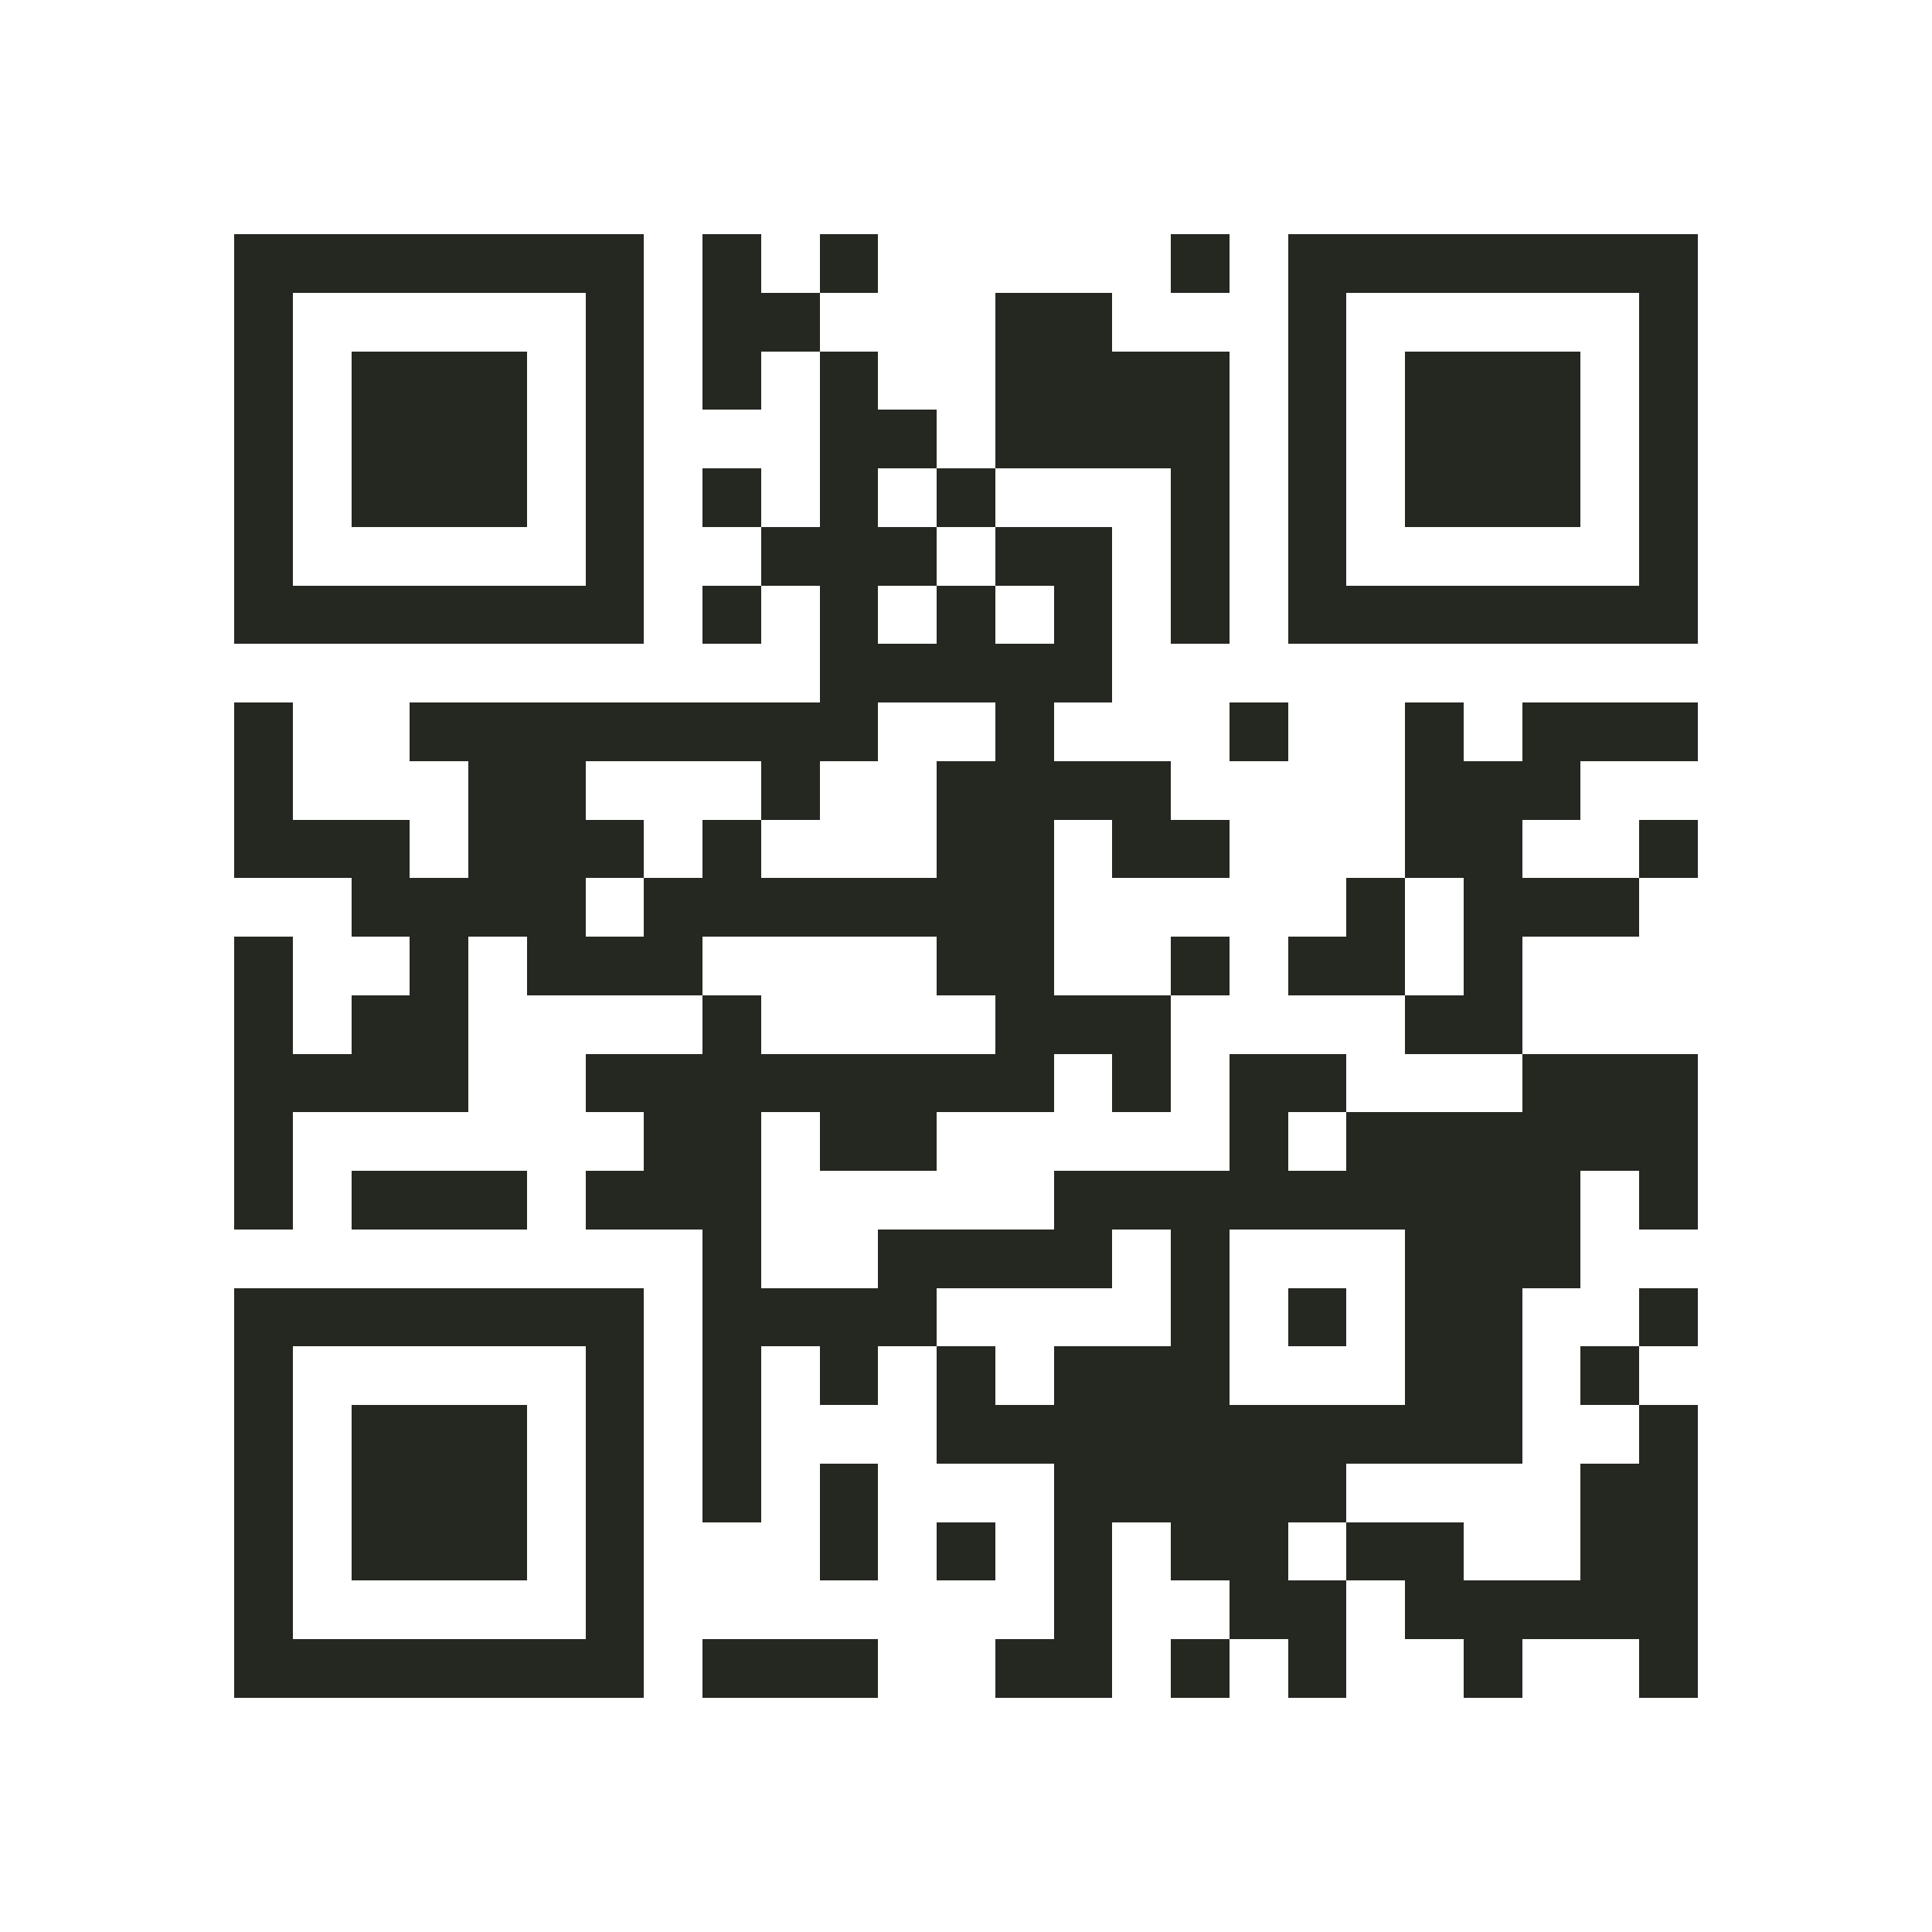
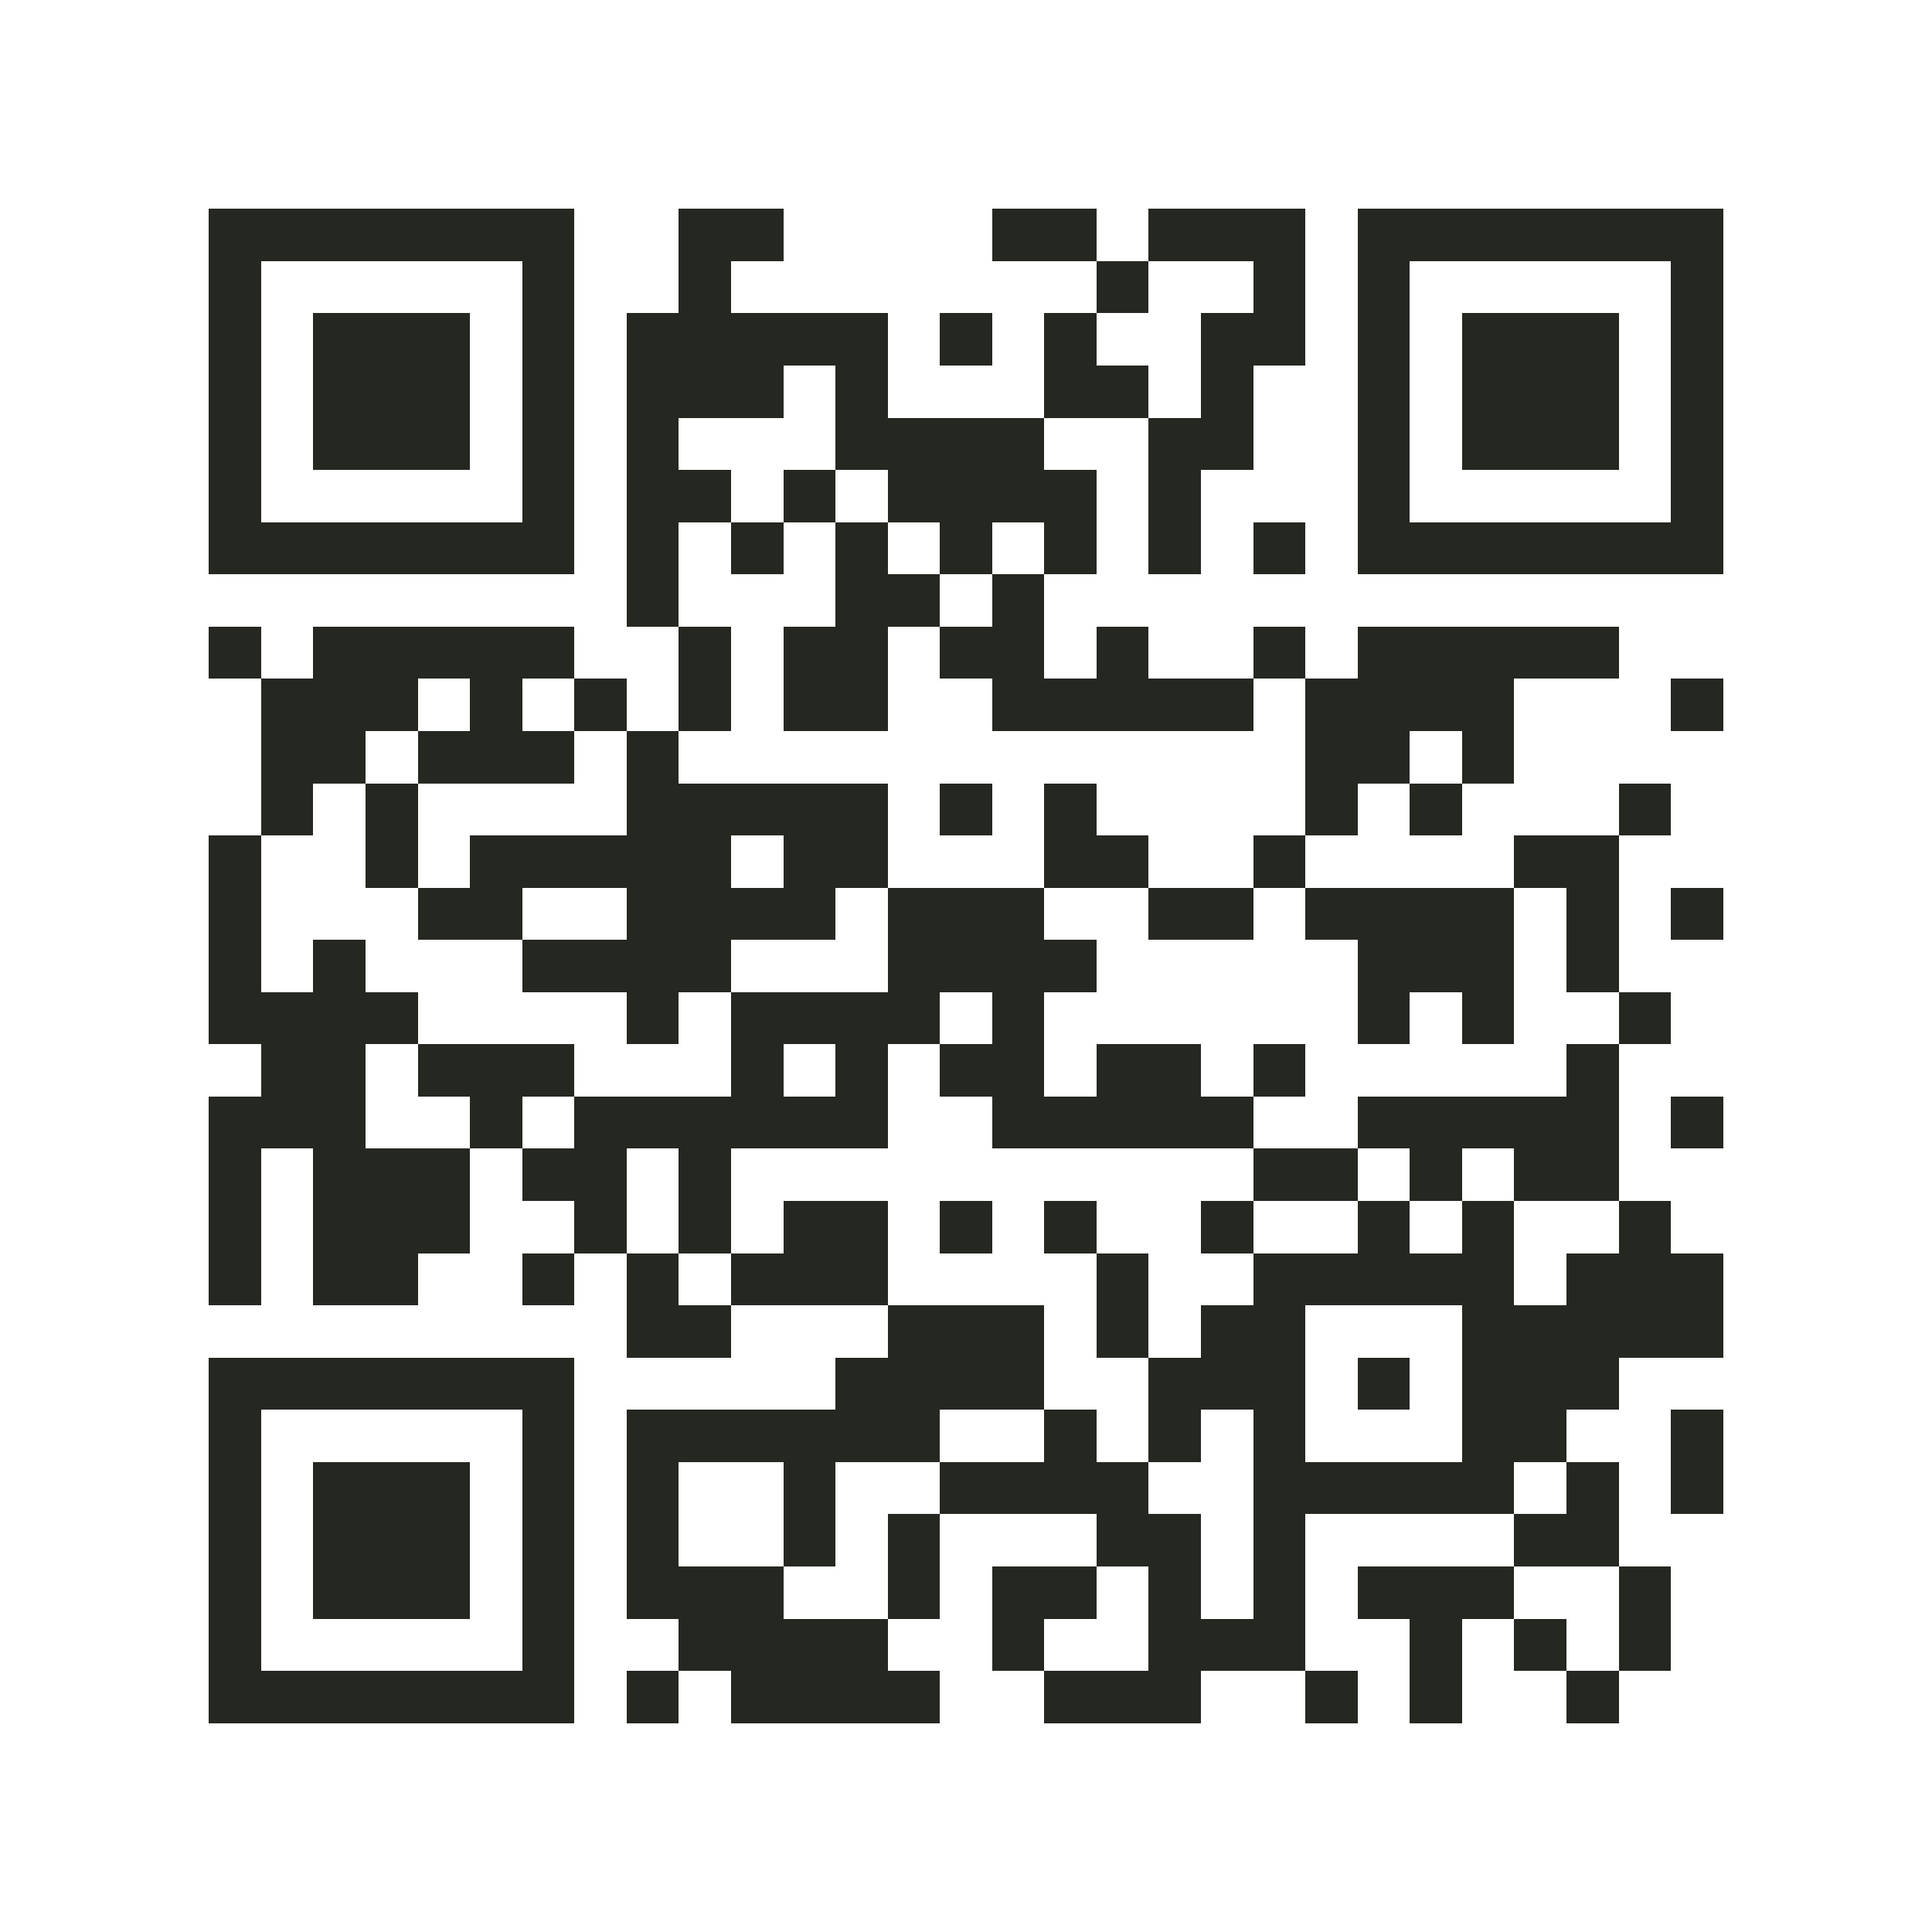
- <svg xmlns="http://www.w3.org/2000/svg" viewBox="0 0 33 33" shape-rendering="crispEdges">
-   <path fill="#ffffff" d="M0 0h33v33H0z" />
-   <path stroke="#252721" d="M4 4.5h7m1 0h1m1 0h1m5 0h1m1 0h7M4 5.5h1m5 0h1m1 0h2m3 0h2m3 0h1m5 0h1M4 6.5h1m1 0h3m1 0h1m1 0h1m1 0h1m2 0h4m1 0h1m1 0h3m1 0h1M4 7.5h1m1 0h3m1 0h1m3 0h2m1 0h4m1 0h1m1 0h3m1 0h1M4 8.5h1m1 0h3m1 0h1m1 0h1m1 0h1m1 0h1m3 0h1m1 0h1m1 0h3m1 0h1M4 9.5h1m5 0h1m2 0h3m1 0h2m1 0h1m1 0h1m5 0h1M4 10.5h7m1 0h1m1 0h1m1 0h1m1 0h1m1 0h1m1 0h7M14 11.5h5M4 12.5h1m2 0h8m2 0h1m3 0h1m2 0h1m1 0h3M4 13.5h1m3 0h2m3 0h1m2 0h4m4 0h3M4 14.5h3m1 0h3m1 0h1m3 0h2m1 0h2m3 0h2m2 0h1M6 15.5h4m1 0h7m5 0h1m1 0h3M4 16.5h1m2 0h1m1 0h3m4 0h2m2 0h1m1 0h2m1 0h1M4 17.5h1m1 0h2m4 0h1m4 0h3m4 0h2M4 18.5h4m2 0h8m1 0h1m1 0h2m3 0h3M4 19.5h1m6 0h2m1 0h2m5 0h1m1 0h6M4 20.5h1m1 0h3m1 0h3m5 0h9m1 0h1M12 21.5h1m2 0h4m1 0h1m3 0h3M4 22.5h7m1 0h4m4 0h1m1 0h1m1 0h2m2 0h1M4 23.5h1m5 0h1m1 0h1m1 0h1m1 0h1m1 0h3m3 0h2m1 0h1M4 24.5h1m1 0h3m1 0h1m1 0h1m3 0h10m2 0h1M4 25.5h1m1 0h3m1 0h1m1 0h1m1 0h1m3 0h5m4 0h2M4 26.5h1m1 0h3m1 0h1m3 0h1m1 0h1m1 0h1m1 0h2m1 0h2m2 0h2M4 27.5h1m5 0h1m7 0h1m2 0h2m1 0h5M4 28.5h7m1 0h3m2 0h2m1 0h1m1 0h1m2 0h1m2 0h1" />
+ <svg xmlns="http://www.w3.org/2000/svg" viewBox="0 0 37 37" shape-rendering="crispEdges">
+   <path fill="#ffffff" d="M0 0h37v37H0z" />
+   <path stroke="#252721" d="M4 4.5h7m2 0h2m4 0h2m1 0h3m1 0h7M4 5.5h1m5 0h1m2 0h1m7 0h1m2 0h1m1 0h1m5 0h1M4 6.5h1m1 0h3m1 0h1m1 0h5m1 0h1m1 0h1m2 0h2m1 0h1m1 0h3m1 0h1M4 7.5h1m1 0h3m1 0h1m1 0h3m1 0h1m3 0h2m1 0h1m2 0h1m1 0h3m1 0h1M4 8.5h1m1 0h3m1 0h1m1 0h1m3 0h4m2 0h2m2 0h1m1 0h3m1 0h1M4 9.5h1m5 0h1m1 0h2m1 0h1m1 0h4m1 0h1m3 0h1m5 0h1M4 10.5h7m1 0h1m1 0h1m1 0h1m1 0h1m1 0h1m1 0h1m1 0h1m1 0h7M12 11.5h1m3 0h2m1 0h1M4 12.5h1m1 0h5m2 0h1m1 0h2m1 0h2m1 0h1m2 0h1m1 0h5M5 13.5h3m1 0h1m1 0h1m1 0h1m1 0h2m2 0h5m1 0h4m3 0h1M5 14.5h2m1 0h3m1 0h1m12 0h2m1 0h1M5 15.5h1m1 0h1m4 0h5m1 0h1m1 0h1m4 0h1m1 0h1m3 0h1M4 16.5h1m2 0h1m1 0h5m1 0h2m3 0h2m2 0h1m4 0h2M4 17.5h1m3 0h2m2 0h4m1 0h3m2 0h2m1 0h4m1 0h1m1 0h1M4 18.5h1m1 0h1m3 0h4m3 0h4m5 0h3m1 0h1M4 19.5h4m4 0h1m1 0h4m1 0h1m6 0h1m1 0h1m2 0h1M5 20.5h2m1 0h3m3 0h1m1 0h1m1 0h2m1 0h2m1 0h1m5 0h1M4 21.5h3m2 0h1m1 0h6m2 0h5m2 0h5m1 0h1M4 22.5h1m1 0h3m1 0h2m1 0h1m10 0h2m1 0h1m1 0h2M4 23.5h1m1 0h3m2 0h1m1 0h1m1 0h2m1 0h1m1 0h1m2 0h1m2 0h1m1 0h1m2 0h1M4 24.5h1m1 0h2m2 0h1m1 0h1m1 0h3m4 0h1m2 0h5m1 0h3M12 25.5h2m3 0h3m1 0h1m1 0h2m3 0h5M4 26.5h7m5 0h4m2 0h3m1 0h1m1 0h3M4 27.5h1m5 0h1m1 0h6m2 0h1m1 0h1m1 0h1m3 0h2m2 0h1M4 28.5h1m1 0h3m1 0h1m1 0h1m2 0h1m2 0h4m2 0h5m1 0h1m1 0h1M4 29.5h1m1 0h3m1 0h1m1 0h1m2 0h1m1 0h1m3 0h2m1 0h1m4 0h2M4 30.5h1m1 0h3m1 0h1m1 0h3m2 0h1m1 0h2m1 0h1m1 0h1m1 0h3m2 0h1M4 31.5h1m5 0h1m2 0h4m2 0h1m2 0h3m2 0h1m1 0h1m1 0h1M4 32.5h7m1 0h1m1 0h4m2 0h3m2 0h1m1 0h1m2 0h1" />
</svg>
